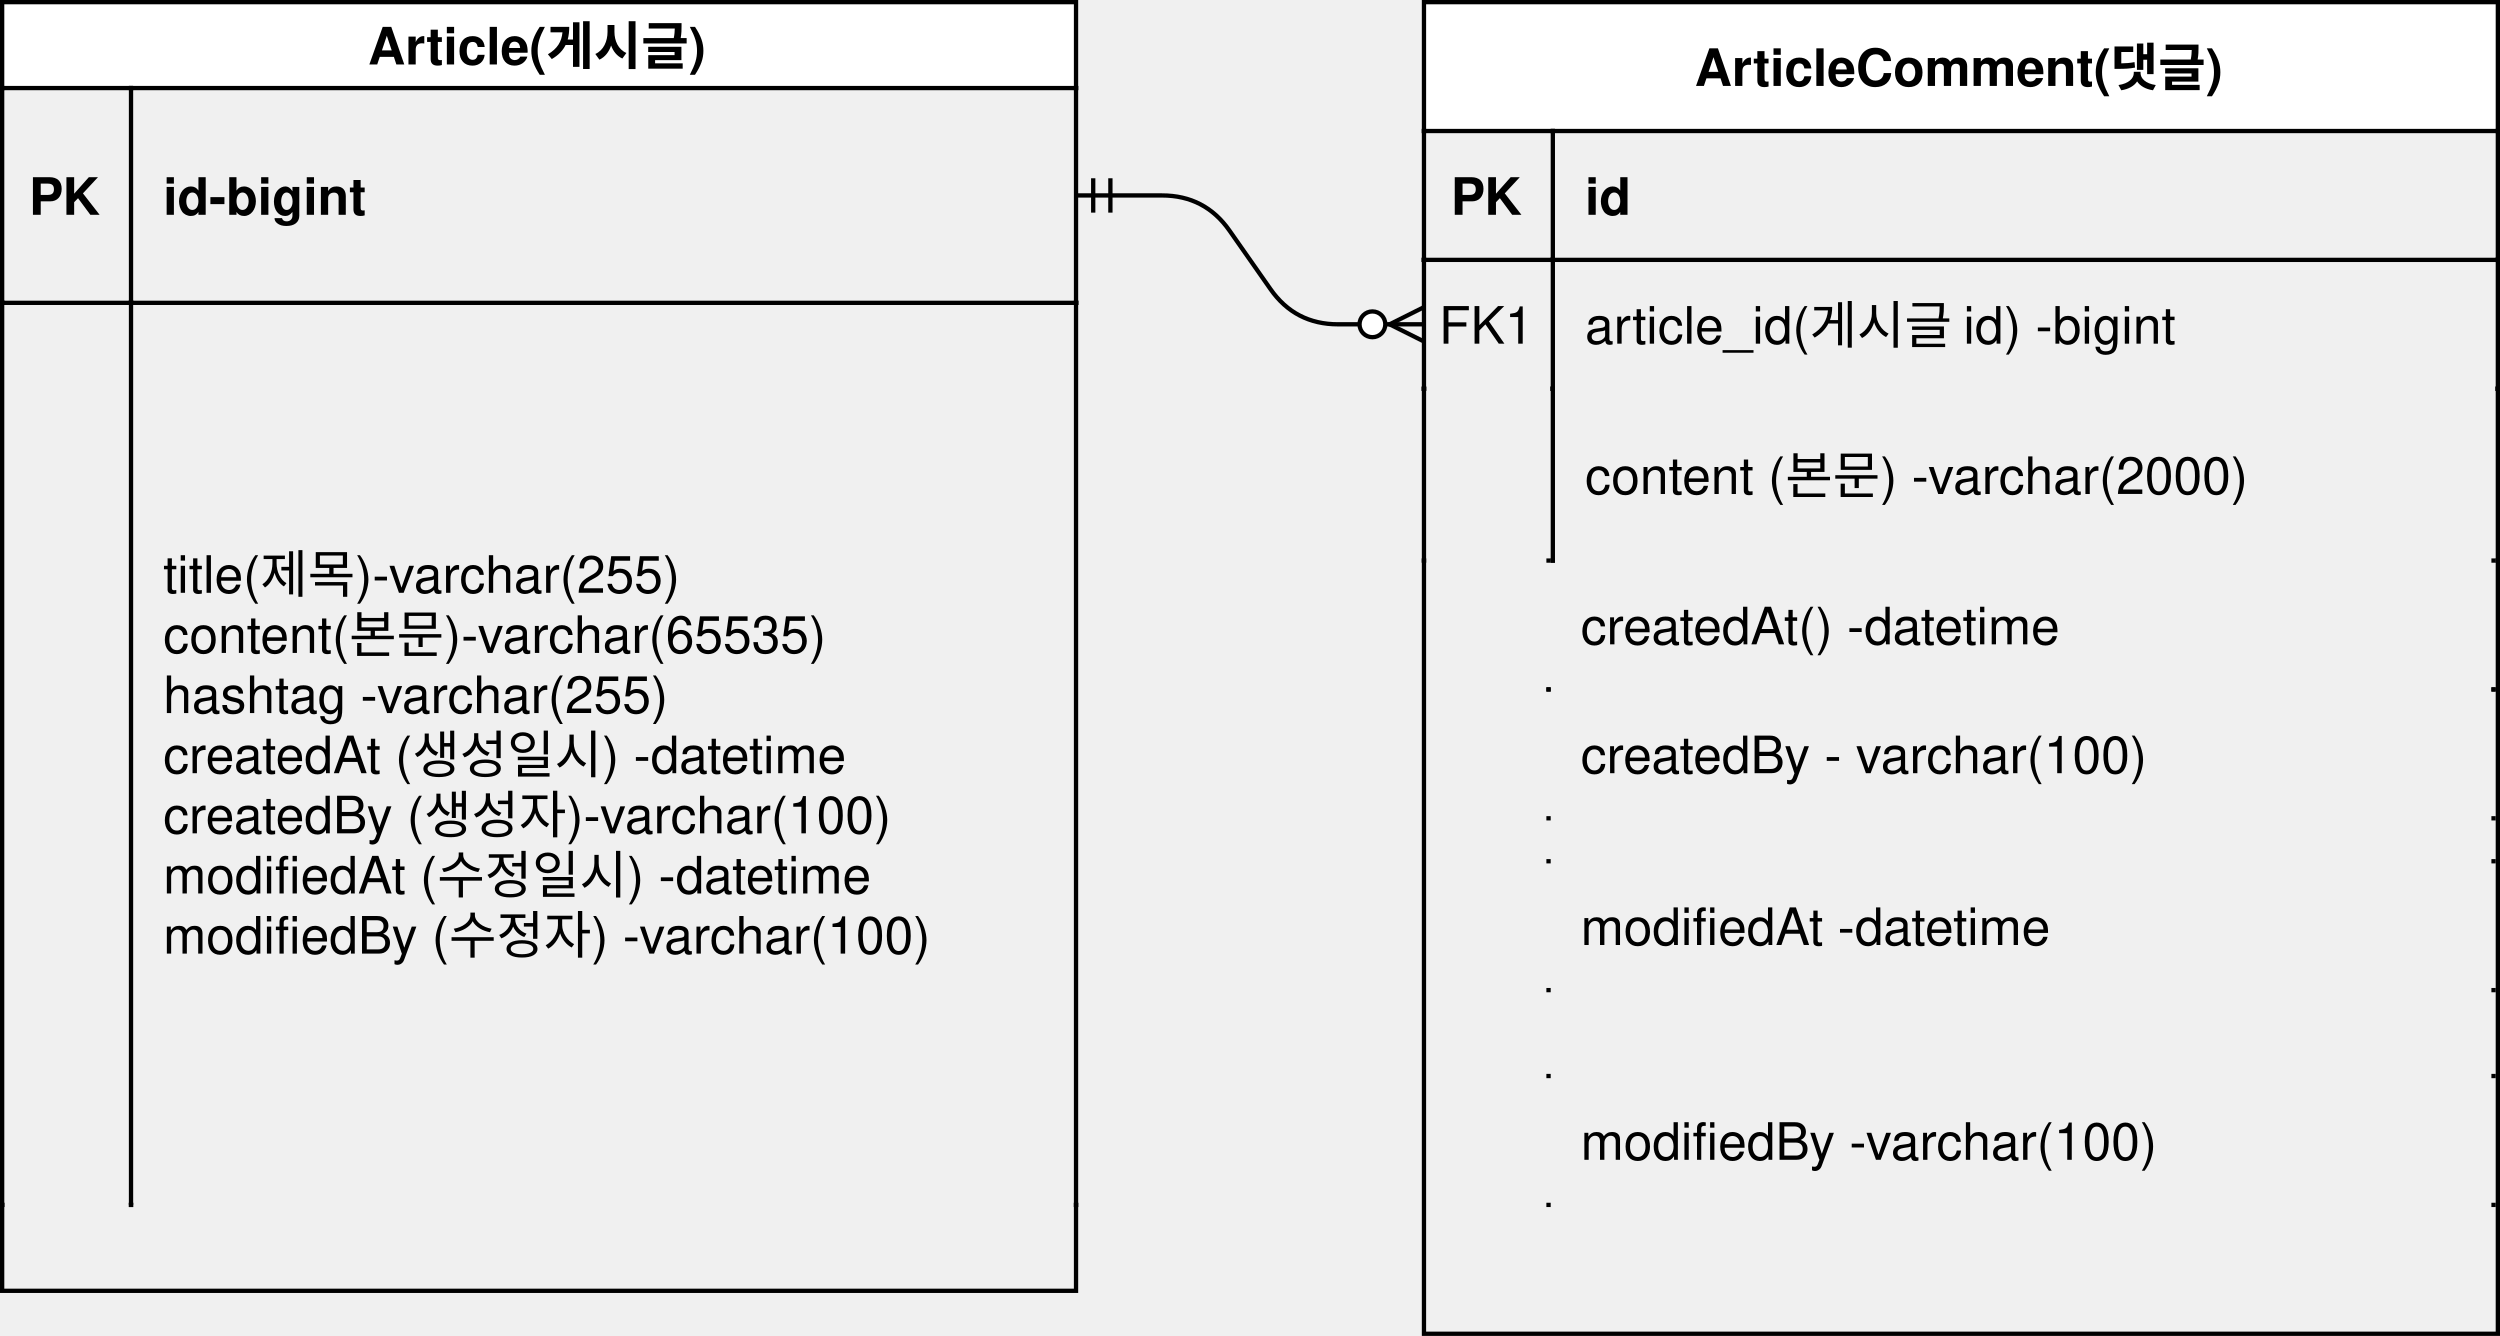
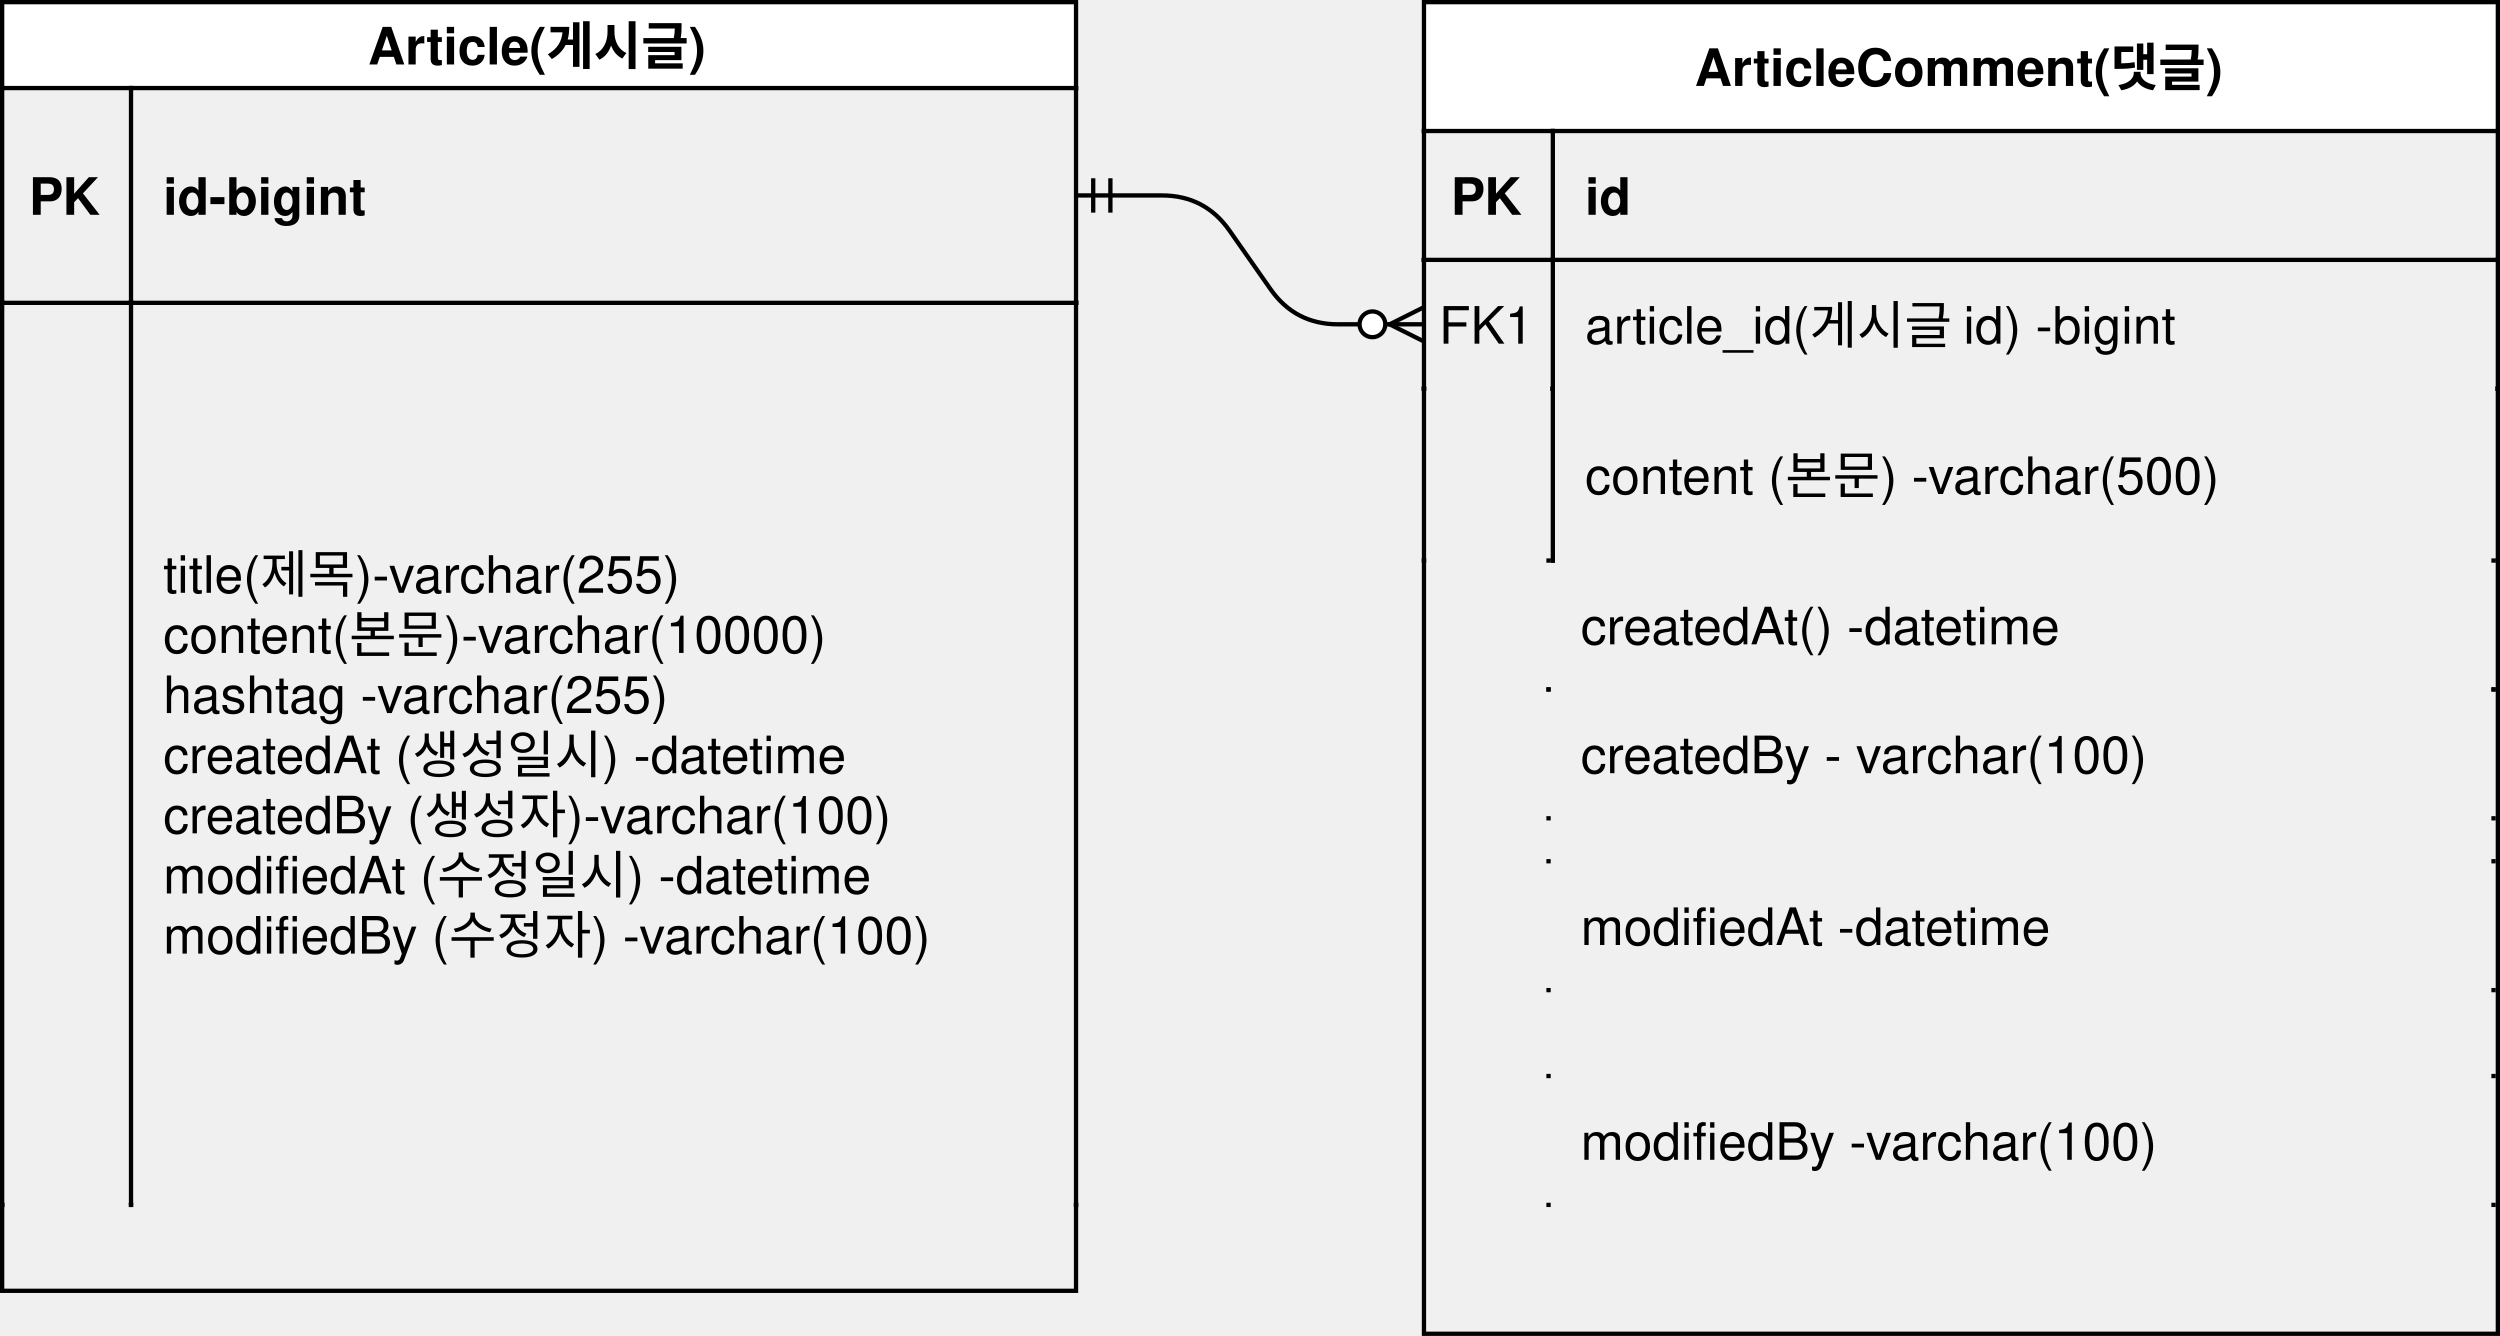
- <svg xmlns="http://www.w3.org/2000/svg" version="1.1" width="582px" height="311px" viewBox="-0.5 -0.5 582 311" content="&lt;mxfile host=&quot;app.diagrams.net&quot; modified=&quot;2023-07-01T10:21:13.650Z&quot; agent=&quot;Mozilla/5.0 (Windows NT 10.0; Win64; x64) AppleWebKit/537.36 (KHTML, like Gecko) Chrome/114.0.0.0 Safari/537.36&quot; etag=&quot;6NUgOgiS09fyBPPkshWf&quot; version=&quot;21.5.2&quot; type=&quot;github&quot;&gt;&#10;  &lt;diagram id=&quot;R2lEEEUBdFMjLlhIrx00&quot; name=&quot;Page-1&quot;&gt;&#10;    &lt;mxGraphModel dx=&quot;954&quot; dy=&quot;577&quot; grid=&quot;1&quot; gridSize=&quot;10&quot; guides=&quot;1&quot; tooltips=&quot;1&quot; connect=&quot;1&quot; arrows=&quot;1&quot; fold=&quot;1&quot; page=&quot;1&quot; pageScale=&quot;1&quot; pageWidth=&quot;850&quot; pageHeight=&quot;1100&quot; math=&quot;0&quot; shadow=&quot;0&quot; extFonts=&quot;Permanent Marker^https://fonts.googleapis.com/css?family=Permanent+Marker&quot;&gt;&#10;      &lt;root&gt;&#10;        &lt;mxCell id=&quot;0&quot; /&gt;&#10;        &lt;mxCell id=&quot;1&quot; parent=&quot;0&quot; /&gt;&#10;        &lt;mxCell id=&quot;C-vyLk0tnHw3VtMMgP7b-1&quot; value=&quot;&quot; style=&quot;edgeStyle=entityRelationEdgeStyle;endArrow=ERzeroToMany;startArrow=ERmandOne;endFill=1;startFill=0;verticalAlign=middle;&quot; parent=&quot;1&quot; source=&quot;C-vyLk0tnHw3VtMMgP7b-24&quot; target=&quot;C-vyLk0tnHw3VtMMgP7b-6&quot; edge=&quot;1&quot;&gt;&#10;          &lt;mxGeometry width=&quot;100&quot; height=&quot;100&quot; relative=&quot;1&quot; as=&quot;geometry&quot;&gt;&#10;            &lt;mxPoint x=&quot;340&quot; y=&quot;720&quot; as=&quot;sourcePoint&quot; /&gt;&#10;            &lt;mxPoint x=&quot;440&quot; y=&quot;620&quot; as=&quot;targetPoint&quot; /&gt;&#10;          &lt;/mxGeometry&gt;&#10;        &lt;/mxCell&gt;&#10;        &lt;mxCell id=&quot;C-vyLk0tnHw3VtMMgP7b-2&quot; value=&quot;ArticleComment(댓글)&quot; style=&quot;shape=table;startSize=30;container=1;collapsible=1;childLayout=tableLayout;fixedRows=1;rowLines=0;fontStyle=1;align=center;resizeLast=1;&quot; parent=&quot;1&quot; vertex=&quot;1&quot;&gt;&#10;          &lt;mxGeometry x=&quot;451&quot; y=&quot;120&quot; width=&quot;250&quot; height=&quot;310&quot; as=&quot;geometry&quot; /&gt;&#10;        &lt;/mxCell&gt;&#10;        &lt;mxCell id=&quot;C-vyLk0tnHw3VtMMgP7b-3&quot; value=&quot;&quot; style=&quot;shape=partialRectangle;collapsible=0;dropTarget=0;pointerEvents=0;fillColor=none;points=[[0,0.5],[1,0.5]];portConstraint=eastwest;top=0;left=0;right=0;bottom=1;&quot; parent=&quot;C-vyLk0tnHw3VtMMgP7b-2&quot; vertex=&quot;1&quot;&gt;&#10;          &lt;mxGeometry y=&quot;30&quot; width=&quot;250&quot; height=&quot;30&quot; as=&quot;geometry&quot; /&gt;&#10;        &lt;/mxCell&gt;&#10;        &lt;mxCell id=&quot;C-vyLk0tnHw3VtMMgP7b-4&quot; value=&quot;PK&quot; style=&quot;shape=partialRectangle;overflow=hidden;connectable=0;fillColor=none;top=0;left=0;bottom=0;right=0;fontStyle=1;&quot; parent=&quot;C-vyLk0tnHw3VtMMgP7b-3&quot; vertex=&quot;1&quot;&gt;&#10;          &lt;mxGeometry width=&quot;30&quot; height=&quot;30&quot; as=&quot;geometry&quot;&gt;&#10;            &lt;mxRectangle width=&quot;30&quot; height=&quot;30&quot; as=&quot;alternateBounds&quot; /&gt;&#10;          &lt;/mxGeometry&gt;&#10;        &lt;/mxCell&gt;&#10;        &lt;mxCell id=&quot;C-vyLk0tnHw3VtMMgP7b-5&quot; value=&quot;id&quot; style=&quot;shape=partialRectangle;overflow=hidden;connectable=0;fillColor=none;top=0;left=0;bottom=0;right=0;align=left;spacingLeft=6;fontStyle=5;&quot; parent=&quot;C-vyLk0tnHw3VtMMgP7b-3&quot; vertex=&quot;1&quot;&gt;&#10;          &lt;mxGeometry x=&quot;30&quot; width=&quot;220&quot; height=&quot;30&quot; as=&quot;geometry&quot;&gt;&#10;            &lt;mxRectangle width=&quot;220&quot; height=&quot;30&quot; as=&quot;alternateBounds&quot; /&gt;&#10;          &lt;/mxGeometry&gt;&#10;        &lt;/mxCell&gt;&#10;        &lt;mxCell id=&quot;C-vyLk0tnHw3VtMMgP7b-6&quot; value=&quot;&quot; style=&quot;shape=partialRectangle;collapsible=0;dropTarget=0;pointerEvents=0;fillColor=none;points=[[0,0.5],[1,0.5]];portConstraint=eastwest;top=0;left=0;right=0;bottom=0;&quot; parent=&quot;C-vyLk0tnHw3VtMMgP7b-2&quot; vertex=&quot;1&quot;&gt;&#10;          &lt;mxGeometry y=&quot;60&quot; width=&quot;250&quot; height=&quot;30&quot; as=&quot;geometry&quot; /&gt;&#10;        &lt;/mxCell&gt;&#10;        &lt;mxCell id=&quot;C-vyLk0tnHw3VtMMgP7b-7&quot; value=&quot;FK1&quot; style=&quot;shape=partialRectangle;overflow=hidden;connectable=0;fillColor=none;top=0;left=0;bottom=0;right=0;&quot; parent=&quot;C-vyLk0tnHw3VtMMgP7b-6&quot; vertex=&quot;1&quot;&gt;&#10;          &lt;mxGeometry width=&quot;30&quot; height=&quot;30&quot; as=&quot;geometry&quot;&gt;&#10;            &lt;mxRectangle width=&quot;30&quot; height=&quot;30&quot; as=&quot;alternateBounds&quot; /&gt;&#10;          &lt;/mxGeometry&gt;&#10;        &lt;/mxCell&gt;&#10;        &lt;mxCell id=&quot;C-vyLk0tnHw3VtMMgP7b-8&quot; value=&quot;article_id(게시글 id) -bigint&quot; style=&quot;shape=partialRectangle;overflow=hidden;connectable=0;fillColor=none;top=0;left=0;bottom=0;right=0;align=left;spacingLeft=6;&quot; parent=&quot;C-vyLk0tnHw3VtMMgP7b-6&quot; vertex=&quot;1&quot;&gt;&#10;          &lt;mxGeometry x=&quot;30&quot; width=&quot;220&quot; height=&quot;30&quot; as=&quot;geometry&quot;&gt;&#10;            &lt;mxRectangle width=&quot;220&quot; height=&quot;30&quot; as=&quot;alternateBounds&quot; /&gt;&#10;          &lt;/mxGeometry&gt;&#10;        &lt;/mxCell&gt;&#10;        &lt;mxCell id=&quot;C-vyLk0tnHw3VtMMgP7b-9&quot; value=&quot;&quot; style=&quot;shape=partialRectangle;collapsible=0;dropTarget=0;pointerEvents=0;fillColor=none;points=[[0,0.5],[1,0.5]];portConstraint=eastwest;top=0;left=0;right=0;bottom=0;&quot; parent=&quot;C-vyLk0tnHw3VtMMgP7b-2&quot; vertex=&quot;1&quot;&gt;&#10;          &lt;mxGeometry y=&quot;90&quot; width=&quot;250&quot; height=&quot;40&quot; as=&quot;geometry&quot; /&gt;&#10;        &lt;/mxCell&gt;&#10;        &lt;mxCell id=&quot;C-vyLk0tnHw3VtMMgP7b-10&quot; value=&quot;&quot; style=&quot;shape=partialRectangle;overflow=hidden;connectable=0;fillColor=none;top=0;left=0;bottom=0;right=0;&quot; parent=&quot;C-vyLk0tnHw3VtMMgP7b-9&quot; vertex=&quot;1&quot;&gt;&#10;          &lt;mxGeometry width=&quot;30&quot; height=&quot;40&quot; as=&quot;geometry&quot;&gt;&#10;            &lt;mxRectangle width=&quot;30&quot; height=&quot;40&quot; as=&quot;alternateBounds&quot; /&gt;&#10;          &lt;/mxGeometry&gt;&#10;        &lt;/mxCell&gt;&#10;        &lt;mxCell id=&quot;C-vyLk0tnHw3VtMMgP7b-11&quot; value=&quot;content (본문) -varchar(2000)&quot; style=&quot;shape=partialRectangle;overflow=hidden;connectable=0;fillColor=none;top=0;left=0;bottom=0;right=0;align=left;spacingLeft=6;&quot; parent=&quot;C-vyLk0tnHw3VtMMgP7b-9&quot; vertex=&quot;1&quot;&gt;&#10;          &lt;mxGeometry x=&quot;30&quot; width=&quot;220&quot; height=&quot;40&quot; as=&quot;geometry&quot;&gt;&#10;            &lt;mxRectangle width=&quot;220&quot; height=&quot;40&quot; as=&quot;alternateBounds&quot; /&gt;&#10;          &lt;/mxGeometry&gt;&#10;        &lt;/mxCell&gt;&#10;        &lt;mxCell id=&quot;C-vyLk0tnHw3VtMMgP7b-23&quot; value=&quot;Article(게시글)&quot; style=&quot;shape=table;startSize=20;container=1;collapsible=1;childLayout=tableLayout;fixedRows=1;rowLines=0;fontStyle=1;align=center;resizeLast=1;&quot; parent=&quot;1&quot; vertex=&quot;1&quot;&gt;&#10;          &lt;mxGeometry x=&quot;120&quot; y=&quot;120&quot; width=&quot;250&quot; height=&quot;300&quot; as=&quot;geometry&quot; /&gt;&#10;        &lt;/mxCell&gt;&#10;        &lt;mxCell id=&quot;C-vyLk0tnHw3VtMMgP7b-24&quot; value=&quot;&quot; style=&quot;shape=partialRectangle;collapsible=0;dropTarget=0;pointerEvents=0;fillColor=none;points=[[0,0.5],[1,0.5]];portConstraint=eastwest;top=0;left=0;right=0;bottom=1;&quot; parent=&quot;C-vyLk0tnHw3VtMMgP7b-23&quot; vertex=&quot;1&quot;&gt;&#10;          &lt;mxGeometry y=&quot;20&quot; width=&quot;250&quot; height=&quot;50&quot; as=&quot;geometry&quot; /&gt;&#10;        &lt;/mxCell&gt;&#10;        &lt;mxCell id=&quot;C-vyLk0tnHw3VtMMgP7b-25&quot; value=&quot;PK&quot; style=&quot;shape=partialRectangle;overflow=hidden;connectable=0;fillColor=none;top=0;left=0;bottom=0;right=0;fontStyle=1;&quot; parent=&quot;C-vyLk0tnHw3VtMMgP7b-24&quot; vertex=&quot;1&quot;&gt;&#10;          &lt;mxGeometry width=&quot;30&quot; height=&quot;50&quot; as=&quot;geometry&quot;&gt;&#10;            &lt;mxRectangle width=&quot;30&quot; height=&quot;50&quot; as=&quot;alternateBounds&quot; /&gt;&#10;          &lt;/mxGeometry&gt;&#10;        &lt;/mxCell&gt;&#10;        &lt;mxCell id=&quot;C-vyLk0tnHw3VtMMgP7b-26&quot; value=&quot;id-bigint&quot; style=&quot;shape=partialRectangle;overflow=hidden;connectable=0;fillColor=none;top=0;left=0;bottom=0;right=0;align=left;spacingLeft=6;fontStyle=5;&quot; parent=&quot;C-vyLk0tnHw3VtMMgP7b-24&quot; vertex=&quot;1&quot;&gt;&#10;          &lt;mxGeometry x=&quot;30&quot; width=&quot;220&quot; height=&quot;50&quot; as=&quot;geometry&quot;&gt;&#10;            &lt;mxRectangle width=&quot;220&quot; height=&quot;50&quot; as=&quot;alternateBounds&quot; /&gt;&#10;          &lt;/mxGeometry&gt;&#10;        &lt;/mxCell&gt;&#10;        &lt;mxCell id=&quot;C-vyLk0tnHw3VtMMgP7b-27&quot; value=&quot;&quot; style=&quot;shape=partialRectangle;collapsible=0;dropTarget=0;pointerEvents=0;fillColor=none;points=[[0,0.5],[1,0.5]];portConstraint=eastwest;top=0;left=0;right=0;bottom=0;&quot; parent=&quot;C-vyLk0tnHw3VtMMgP7b-23&quot; vertex=&quot;1&quot;&gt;&#10;          &lt;mxGeometry y=&quot;70&quot; width=&quot;250&quot; height=&quot;210&quot; as=&quot;geometry&quot; /&gt;&#10;        &lt;/mxCell&gt;&#10;        &lt;mxCell id=&quot;C-vyLk0tnHw3VtMMgP7b-28&quot; value=&quot;&quot; style=&quot;shape=partialRectangle;overflow=hidden;connectable=0;fillColor=none;top=0;left=0;bottom=0;right=0;&quot; parent=&quot;C-vyLk0tnHw3VtMMgP7b-27&quot; vertex=&quot;1&quot;&gt;&#10;          &lt;mxGeometry width=&quot;30&quot; height=&quot;210&quot; as=&quot;geometry&quot;&gt;&#10;            &lt;mxRectangle width=&quot;30&quot; height=&quot;210&quot; as=&quot;alternateBounds&quot; /&gt;&#10;          &lt;/mxGeometry&gt;&#10;        &lt;/mxCell&gt;&#10;        &lt;mxCell id=&quot;C-vyLk0tnHw3VtMMgP7b-29&quot; value=&quot;title(제목)-varchar(255)&amp;#xa;content(본문)-varchar(65535)&amp;#xa;hashtag -varchar(255)&amp;#xa;createdAt (생성일시) -datetime&amp;#xa;createdBy (생성자)-varchar(100)&amp;#xa;modifiedAt (수정일시) -datetime&amp;#xa;modifiedBy (수정자) -varchar(100)&quot; style=&quot;shape=partialRectangle;overflow=hidden;connectable=0;fillColor=none;top=0;left=0;bottom=0;right=0;align=left;spacingLeft=6;&quot; parent=&quot;C-vyLk0tnHw3VtMMgP7b-27&quot; vertex=&quot;1&quot;&gt;&#10;          &lt;mxGeometry x=&quot;30&quot; width=&quot;220&quot; height=&quot;210&quot; as=&quot;geometry&quot;&gt;&#10;            &lt;mxRectangle width=&quot;220&quot; height=&quot;210&quot; as=&quot;alternateBounds&quot; /&gt;&#10;          &lt;/mxGeometry&gt;&#10;        &lt;/mxCell&gt;&#10;        &lt;mxCell id=&quot;md9ePdO8XXq6n20dKUJ--1&quot; value=&quot;createdAt() -datetime&quot; style=&quot;shape=partialRectangle;overflow=hidden;connectable=0;fillColor=none;top=0;left=0;bottom=0;right=0;align=left;spacingLeft=6;&quot; parent=&quot;1&quot; vertex=&quot;1&quot;&gt;&#10;          &lt;mxGeometry x=&quot;480&quot; y=&quot;250&quot; width=&quot;220&quot; height=&quot;30&quot; as=&quot;geometry&quot;&gt;&#10;            &lt;mxRectangle width=&quot;220&quot; height=&quot;30&quot; as=&quot;alternateBounds&quot; /&gt;&#10;          &lt;/mxGeometry&gt;&#10;        &lt;/mxCell&gt;&#10;        &lt;mxCell id=&quot;md9ePdO8XXq6n20dKUJ--2&quot; value=&quot;createdBy - varchar(100)&quot; style=&quot;shape=partialRectangle;overflow=hidden;connectable=0;fillColor=none;top=0;left=0;bottom=0;right=0;align=left;spacingLeft=6;&quot; parent=&quot;1&quot; vertex=&quot;1&quot;&gt;&#10;          &lt;mxGeometry x=&quot;480&quot; y=&quot;280&quot; width=&quot;220&quot; height=&quot;30&quot; as=&quot;geometry&quot;&gt;&#10;            &lt;mxRectangle width=&quot;220&quot; height=&quot;30&quot; as=&quot;alternateBounds&quot; /&gt;&#10;          &lt;/mxGeometry&gt;&#10;        &lt;/mxCell&gt;&#10;        &lt;mxCell id=&quot;md9ePdO8XXq6n20dKUJ--3&quot; value=&quot;modifiedAt -datetime&quot; style=&quot;shape=partialRectangle;overflow=hidden;connectable=0;fillColor=none;top=0;left=0;bottom=0;right=0;align=left;spacingLeft=6;&quot; parent=&quot;1&quot; vertex=&quot;1&quot;&gt;&#10;          &lt;mxGeometry x=&quot;480&quot; y=&quot;320&quot; width=&quot;220&quot; height=&quot;30&quot; as=&quot;geometry&quot;&gt;&#10;            &lt;mxRectangle width=&quot;220&quot; height=&quot;30&quot; as=&quot;alternateBounds&quot; /&gt;&#10;          &lt;/mxGeometry&gt;&#10;        &lt;/mxCell&gt;&#10;        &lt;mxCell id=&quot;md9ePdO8XXq6n20dKUJ--4&quot; value=&quot;modifiedBy -varchar(100)&quot; style=&quot;shape=partialRectangle;overflow=hidden;connectable=0;fillColor=none;top=0;left=0;bottom=0;right=0;align=left;spacingLeft=6;&quot; parent=&quot;1&quot; vertex=&quot;1&quot;&gt;&#10;          &lt;mxGeometry x=&quot;480&quot; y=&quot;370&quot; width=&quot;220&quot; height=&quot;30&quot; as=&quot;geometry&quot;&gt;&#10;            &lt;mxRectangle width=&quot;220&quot; height=&quot;30&quot; as=&quot;alternateBounds&quot; /&gt;&#10;          &lt;/mxGeometry&gt;&#10;        &lt;/mxCell&gt;&#10;      &lt;/root&gt;&#10;    &lt;/mxGraphModel&gt;&#10;  &lt;/diagram&gt;&#10;&lt;/mxfile&gt;&#10;" resource="https://app.diagrams.net/#Heosl7808%2Ffastcampus-project-board%2Ffeature%252F%25238-domain%2Fdocument%2Fproject-board-erd.svg">
+ <svg xmlns="http://www.w3.org/2000/svg" version="1.1" width="582px" height="311px" viewBox="-0.5 -0.5 582 311" content="&lt;mxfile host=&quot;app.diagrams.net&quot; modified=&quot;2023-07-07T11:47:59.655Z&quot; agent=&quot;Mozilla/5.0 (Windows NT 10.0; Win64; x64) AppleWebKit/537.36 (KHTML, like Gecko) Chrome/114.0.0.0 Safari/537.36&quot; etag=&quot;9tJOjeeJunyiEllFqH_K&quot; version=&quot;21.6.1&quot; type=&quot;github&quot;&gt;&#10;  &lt;diagram id=&quot;R2lEEEUBdFMjLlhIrx00&quot; name=&quot;Page-1&quot;&gt;&#10;    &lt;mxGraphModel dx=&quot;282&quot; dy=&quot;573&quot; grid=&quot;1&quot; gridSize=&quot;10&quot; guides=&quot;1&quot; tooltips=&quot;1&quot; connect=&quot;1&quot; arrows=&quot;1&quot; fold=&quot;1&quot; page=&quot;1&quot; pageScale=&quot;1&quot; pageWidth=&quot;850&quot; pageHeight=&quot;1100&quot; math=&quot;0&quot; shadow=&quot;0&quot; extFonts=&quot;Permanent Marker^https://fonts.googleapis.com/css?family=Permanent+Marker&quot;&gt;&#10;      &lt;root&gt;&#10;        &lt;mxCell id=&quot;0&quot; /&gt;&#10;        &lt;mxCell id=&quot;1&quot; parent=&quot;0&quot; /&gt;&#10;        &lt;mxCell id=&quot;C-vyLk0tnHw3VtMMgP7b-1&quot; value=&quot;&quot; style=&quot;edgeStyle=entityRelationEdgeStyle;endArrow=ERzeroToMany;startArrow=ERmandOne;endFill=1;startFill=0;verticalAlign=middle;&quot; parent=&quot;1&quot; source=&quot;C-vyLk0tnHw3VtMMgP7b-24&quot; target=&quot;C-vyLk0tnHw3VtMMgP7b-6&quot; edge=&quot;1&quot;&gt;&#10;          &lt;mxGeometry width=&quot;100&quot; height=&quot;100&quot; relative=&quot;1&quot; as=&quot;geometry&quot;&gt;&#10;            &lt;mxPoint x=&quot;340&quot; y=&quot;720&quot; as=&quot;sourcePoint&quot; /&gt;&#10;            &lt;mxPoint x=&quot;440&quot; y=&quot;620&quot; as=&quot;targetPoint&quot; /&gt;&#10;          &lt;/mxGeometry&gt;&#10;        &lt;/mxCell&gt;&#10;        &lt;mxCell id=&quot;C-vyLk0tnHw3VtMMgP7b-2&quot; value=&quot;ArticleComment(댓글)&quot; style=&quot;shape=table;startSize=30;container=1;collapsible=1;childLayout=tableLayout;fixedRows=1;rowLines=0;fontStyle=1;align=center;resizeLast=1;&quot; parent=&quot;1&quot; vertex=&quot;1&quot;&gt;&#10;          &lt;mxGeometry x=&quot;451&quot; y=&quot;120&quot; width=&quot;250&quot; height=&quot;310&quot; as=&quot;geometry&quot; /&gt;&#10;        &lt;/mxCell&gt;&#10;        &lt;mxCell id=&quot;C-vyLk0tnHw3VtMMgP7b-3&quot; value=&quot;&quot; style=&quot;shape=partialRectangle;collapsible=0;dropTarget=0;pointerEvents=0;fillColor=none;points=[[0,0.5],[1,0.5]];portConstraint=eastwest;top=0;left=0;right=0;bottom=1;&quot; parent=&quot;C-vyLk0tnHw3VtMMgP7b-2&quot; vertex=&quot;1&quot;&gt;&#10;          &lt;mxGeometry y=&quot;30&quot; width=&quot;250&quot; height=&quot;30&quot; as=&quot;geometry&quot; /&gt;&#10;        &lt;/mxCell&gt;&#10;        &lt;mxCell id=&quot;C-vyLk0tnHw3VtMMgP7b-4&quot; value=&quot;PK&quot; style=&quot;shape=partialRectangle;overflow=hidden;connectable=0;fillColor=none;top=0;left=0;bottom=0;right=0;fontStyle=1;&quot; parent=&quot;C-vyLk0tnHw3VtMMgP7b-3&quot; vertex=&quot;1&quot;&gt;&#10;          &lt;mxGeometry width=&quot;30&quot; height=&quot;30&quot; as=&quot;geometry&quot;&gt;&#10;            &lt;mxRectangle width=&quot;30&quot; height=&quot;30&quot; as=&quot;alternateBounds&quot; /&gt;&#10;          &lt;/mxGeometry&gt;&#10;        &lt;/mxCell&gt;&#10;        &lt;mxCell id=&quot;C-vyLk0tnHw3VtMMgP7b-5&quot; value=&quot;id&quot; style=&quot;shape=partialRectangle;overflow=hidden;connectable=0;fillColor=none;top=0;left=0;bottom=0;right=0;align=left;spacingLeft=6;fontStyle=5;&quot; parent=&quot;C-vyLk0tnHw3VtMMgP7b-3&quot; vertex=&quot;1&quot;&gt;&#10;          &lt;mxGeometry x=&quot;30&quot; width=&quot;220&quot; height=&quot;30&quot; as=&quot;geometry&quot;&gt;&#10;            &lt;mxRectangle width=&quot;220&quot; height=&quot;30&quot; as=&quot;alternateBounds&quot; /&gt;&#10;          &lt;/mxGeometry&gt;&#10;        &lt;/mxCell&gt;&#10;        &lt;mxCell id=&quot;C-vyLk0tnHw3VtMMgP7b-6&quot; value=&quot;&quot; style=&quot;shape=partialRectangle;collapsible=0;dropTarget=0;pointerEvents=0;fillColor=none;points=[[0,0.5],[1,0.5]];portConstraint=eastwest;top=0;left=0;right=0;bottom=0;&quot; parent=&quot;C-vyLk0tnHw3VtMMgP7b-2&quot; vertex=&quot;1&quot;&gt;&#10;          &lt;mxGeometry y=&quot;60&quot; width=&quot;250&quot; height=&quot;30&quot; as=&quot;geometry&quot; /&gt;&#10;        &lt;/mxCell&gt;&#10;        &lt;mxCell id=&quot;C-vyLk0tnHw3VtMMgP7b-7&quot; value=&quot;FK1&quot; style=&quot;shape=partialRectangle;overflow=hidden;connectable=0;fillColor=none;top=0;left=0;bottom=0;right=0;&quot; parent=&quot;C-vyLk0tnHw3VtMMgP7b-6&quot; vertex=&quot;1&quot;&gt;&#10;          &lt;mxGeometry width=&quot;30&quot; height=&quot;30&quot; as=&quot;geometry&quot;&gt;&#10;            &lt;mxRectangle width=&quot;30&quot; height=&quot;30&quot; as=&quot;alternateBounds&quot; /&gt;&#10;          &lt;/mxGeometry&gt;&#10;        &lt;/mxCell&gt;&#10;        &lt;mxCell id=&quot;C-vyLk0tnHw3VtMMgP7b-8&quot; value=&quot;article_id(게시글 id) -bigint&quot; style=&quot;shape=partialRectangle;overflow=hidden;connectable=0;fillColor=none;top=0;left=0;bottom=0;right=0;align=left;spacingLeft=6;&quot; parent=&quot;C-vyLk0tnHw3VtMMgP7b-6&quot; vertex=&quot;1&quot;&gt;&#10;          &lt;mxGeometry x=&quot;30&quot; width=&quot;220&quot; height=&quot;30&quot; as=&quot;geometry&quot;&gt;&#10;            &lt;mxRectangle width=&quot;220&quot; height=&quot;30&quot; as=&quot;alternateBounds&quot; /&gt;&#10;          &lt;/mxGeometry&gt;&#10;        &lt;/mxCell&gt;&#10;        &lt;mxCell id=&quot;C-vyLk0tnHw3VtMMgP7b-9&quot; value=&quot;&quot; style=&quot;shape=partialRectangle;collapsible=0;dropTarget=0;pointerEvents=0;fillColor=none;points=[[0,0.5],[1,0.5]];portConstraint=eastwest;top=0;left=0;right=0;bottom=0;&quot; parent=&quot;C-vyLk0tnHw3VtMMgP7b-2&quot; vertex=&quot;1&quot;&gt;&#10;          &lt;mxGeometry y=&quot;90&quot; width=&quot;250&quot; height=&quot;40&quot; as=&quot;geometry&quot; /&gt;&#10;        &lt;/mxCell&gt;&#10;        &lt;mxCell id=&quot;C-vyLk0tnHw3VtMMgP7b-10&quot; value=&quot;&quot; style=&quot;shape=partialRectangle;overflow=hidden;connectable=0;fillColor=none;top=0;left=0;bottom=0;right=0;&quot; parent=&quot;C-vyLk0tnHw3VtMMgP7b-9&quot; vertex=&quot;1&quot;&gt;&#10;          &lt;mxGeometry width=&quot;30&quot; height=&quot;40&quot; as=&quot;geometry&quot;&gt;&#10;            &lt;mxRectangle width=&quot;30&quot; height=&quot;40&quot; as=&quot;alternateBounds&quot; /&gt;&#10;          &lt;/mxGeometry&gt;&#10;        &lt;/mxCell&gt;&#10;        &lt;mxCell id=&quot;C-vyLk0tnHw3VtMMgP7b-11&quot; value=&quot;content (본문) -varchar(500)&quot; style=&quot;shape=partialRectangle;overflow=hidden;connectable=0;fillColor=none;top=0;left=0;bottom=0;right=0;align=left;spacingLeft=6;&quot; parent=&quot;C-vyLk0tnHw3VtMMgP7b-9&quot; vertex=&quot;1&quot;&gt;&#10;          &lt;mxGeometry x=&quot;30&quot; width=&quot;220&quot; height=&quot;40&quot; as=&quot;geometry&quot;&gt;&#10;            &lt;mxRectangle width=&quot;220&quot; height=&quot;40&quot; as=&quot;alternateBounds&quot; /&gt;&#10;          &lt;/mxGeometry&gt;&#10;        &lt;/mxCell&gt;&#10;        &lt;mxCell id=&quot;C-vyLk0tnHw3VtMMgP7b-23&quot; value=&quot;Article(게시글)&quot; style=&quot;shape=table;startSize=20;container=1;collapsible=1;childLayout=tableLayout;fixedRows=1;rowLines=0;fontStyle=1;align=center;resizeLast=1;&quot; parent=&quot;1&quot; vertex=&quot;1&quot;&gt;&#10;          &lt;mxGeometry x=&quot;120&quot; y=&quot;120&quot; width=&quot;250&quot; height=&quot;300&quot; as=&quot;geometry&quot; /&gt;&#10;        &lt;/mxCell&gt;&#10;        &lt;mxCell id=&quot;C-vyLk0tnHw3VtMMgP7b-24&quot; value=&quot;&quot; style=&quot;shape=partialRectangle;collapsible=0;dropTarget=0;pointerEvents=0;fillColor=none;points=[[0,0.5],[1,0.5]];portConstraint=eastwest;top=0;left=0;right=0;bottom=1;&quot; parent=&quot;C-vyLk0tnHw3VtMMgP7b-23&quot; vertex=&quot;1&quot;&gt;&#10;          &lt;mxGeometry y=&quot;20&quot; width=&quot;250&quot; height=&quot;50&quot; as=&quot;geometry&quot; /&gt;&#10;        &lt;/mxCell&gt;&#10;        &lt;mxCell id=&quot;C-vyLk0tnHw3VtMMgP7b-25&quot; value=&quot;PK&quot; style=&quot;shape=partialRectangle;overflow=hidden;connectable=0;fillColor=none;top=0;left=0;bottom=0;right=0;fontStyle=1;&quot; parent=&quot;C-vyLk0tnHw3VtMMgP7b-24&quot; vertex=&quot;1&quot;&gt;&#10;          &lt;mxGeometry width=&quot;30&quot; height=&quot;50&quot; as=&quot;geometry&quot;&gt;&#10;            &lt;mxRectangle width=&quot;30&quot; height=&quot;50&quot; as=&quot;alternateBounds&quot; /&gt;&#10;          &lt;/mxGeometry&gt;&#10;        &lt;/mxCell&gt;&#10;        &lt;mxCell id=&quot;C-vyLk0tnHw3VtMMgP7b-26&quot; value=&quot;id-bigint&quot; style=&quot;shape=partialRectangle;overflow=hidden;connectable=0;fillColor=none;top=0;left=0;bottom=0;right=0;align=left;spacingLeft=6;fontStyle=5;&quot; parent=&quot;C-vyLk0tnHw3VtMMgP7b-24&quot; vertex=&quot;1&quot;&gt;&#10;          &lt;mxGeometry x=&quot;30&quot; width=&quot;220&quot; height=&quot;50&quot; as=&quot;geometry&quot;&gt;&#10;            &lt;mxRectangle width=&quot;220&quot; height=&quot;50&quot; as=&quot;alternateBounds&quot; /&gt;&#10;          &lt;/mxGeometry&gt;&#10;        &lt;/mxCell&gt;&#10;        &lt;mxCell id=&quot;C-vyLk0tnHw3VtMMgP7b-27&quot; value=&quot;&quot; style=&quot;shape=partialRectangle;collapsible=0;dropTarget=0;pointerEvents=0;fillColor=none;points=[[0,0.5],[1,0.5]];portConstraint=eastwest;top=0;left=0;right=0;bottom=0;&quot; parent=&quot;C-vyLk0tnHw3VtMMgP7b-23&quot; vertex=&quot;1&quot;&gt;&#10;          &lt;mxGeometry y=&quot;70&quot; width=&quot;250&quot; height=&quot;210&quot; as=&quot;geometry&quot; /&gt;&#10;        &lt;/mxCell&gt;&#10;        &lt;mxCell id=&quot;C-vyLk0tnHw3VtMMgP7b-28&quot; value=&quot;&quot; style=&quot;shape=partialRectangle;overflow=hidden;connectable=0;fillColor=none;top=0;left=0;bottom=0;right=0;&quot; parent=&quot;C-vyLk0tnHw3VtMMgP7b-27&quot; vertex=&quot;1&quot;&gt;&#10;          &lt;mxGeometry width=&quot;30&quot; height=&quot;210&quot; as=&quot;geometry&quot;&gt;&#10;            &lt;mxRectangle width=&quot;30&quot; height=&quot;210&quot; as=&quot;alternateBounds&quot; /&gt;&#10;          &lt;/mxGeometry&gt;&#10;        &lt;/mxCell&gt;&#10;        &lt;mxCell id=&quot;C-vyLk0tnHw3VtMMgP7b-29&quot; value=&quot;title(제목)-varchar(255)&amp;#xa;content(본문)-varchar(10000)&amp;#xa;hashtag -varchar(255)&amp;#xa;createdAt (생성일시) -datetime&amp;#xa;createdBy (생성자)-varchar(100)&amp;#xa;modifiedAt (수정일시) -datetime&amp;#xa;modifiedBy (수정자) -varchar(100)&quot; style=&quot;shape=partialRectangle;overflow=hidden;connectable=0;fillColor=none;top=0;left=0;bottom=0;right=0;align=left;spacingLeft=6;&quot; parent=&quot;C-vyLk0tnHw3VtMMgP7b-27&quot; vertex=&quot;1&quot;&gt;&#10;          &lt;mxGeometry x=&quot;30&quot; width=&quot;220&quot; height=&quot;210&quot; as=&quot;geometry&quot;&gt;&#10;            &lt;mxRectangle width=&quot;220&quot; height=&quot;210&quot; as=&quot;alternateBounds&quot; /&gt;&#10;          &lt;/mxGeometry&gt;&#10;        &lt;/mxCell&gt;&#10;        &lt;mxCell id=&quot;md9ePdO8XXq6n20dKUJ--1&quot; value=&quot;createdAt() -datetime&quot; style=&quot;shape=partialRectangle;overflow=hidden;connectable=0;fillColor=none;top=0;left=0;bottom=0;right=0;align=left;spacingLeft=6;&quot; parent=&quot;1&quot; vertex=&quot;1&quot;&gt;&#10;          &lt;mxGeometry x=&quot;480&quot; y=&quot;250&quot; width=&quot;220&quot; height=&quot;30&quot; as=&quot;geometry&quot;&gt;&#10;            &lt;mxRectangle width=&quot;220&quot; height=&quot;30&quot; as=&quot;alternateBounds&quot; /&gt;&#10;          &lt;/mxGeometry&gt;&#10;        &lt;/mxCell&gt;&#10;        &lt;mxCell id=&quot;md9ePdO8XXq6n20dKUJ--2&quot; value=&quot;createdBy - varchar(100)&quot; style=&quot;shape=partialRectangle;overflow=hidden;connectable=0;fillColor=none;top=0;left=0;bottom=0;right=0;align=left;spacingLeft=6;&quot; parent=&quot;1&quot; vertex=&quot;1&quot;&gt;&#10;          &lt;mxGeometry x=&quot;480&quot; y=&quot;280&quot; width=&quot;220&quot; height=&quot;30&quot; as=&quot;geometry&quot;&gt;&#10;            &lt;mxRectangle width=&quot;220&quot; height=&quot;30&quot; as=&quot;alternateBounds&quot; /&gt;&#10;          &lt;/mxGeometry&gt;&#10;        &lt;/mxCell&gt;&#10;        &lt;mxCell id=&quot;md9ePdO8XXq6n20dKUJ--3&quot; value=&quot;modifiedAt -datetime&quot; style=&quot;shape=partialRectangle;overflow=hidden;connectable=0;fillColor=none;top=0;left=0;bottom=0;right=0;align=left;spacingLeft=6;&quot; parent=&quot;1&quot; vertex=&quot;1&quot;&gt;&#10;          &lt;mxGeometry x=&quot;480&quot; y=&quot;320&quot; width=&quot;220&quot; height=&quot;30&quot; as=&quot;geometry&quot;&gt;&#10;            &lt;mxRectangle width=&quot;220&quot; height=&quot;30&quot; as=&quot;alternateBounds&quot; /&gt;&#10;          &lt;/mxGeometry&gt;&#10;        &lt;/mxCell&gt;&#10;        &lt;mxCell id=&quot;md9ePdO8XXq6n20dKUJ--4&quot; value=&quot;modifiedBy -varchar(100)&quot; style=&quot;shape=partialRectangle;overflow=hidden;connectable=0;fillColor=none;top=0;left=0;bottom=0;right=0;align=left;spacingLeft=6;&quot; parent=&quot;1&quot; vertex=&quot;1&quot;&gt;&#10;          &lt;mxGeometry x=&quot;480&quot; y=&quot;370&quot; width=&quot;220&quot; height=&quot;30&quot; as=&quot;geometry&quot;&gt;&#10;            &lt;mxRectangle width=&quot;220&quot; height=&quot;30&quot; as=&quot;alternateBounds&quot; /&gt;&#10;          &lt;/mxGeometry&gt;&#10;        &lt;/mxCell&gt;&#10;      &lt;/root&gt;&#10;    &lt;/mxGraphModel&gt;&#10;  &lt;/diagram&gt;&#10;&lt;/mxfile&gt;&#10;" resource="https://app.diagrams.net/#Heosl7808%2Ffastcampus-project-board%2Ffeature%252F%252311-db%2Fdocument%2Fproject-board-erd.svg">
  <defs>
    <clipPath id="mx-clip-331-30-30-30-0">
      <rect x="331" y="30" width="30" height="30" />
    </clipPath>
    <clipPath id="mx-clip-367-30-214-30-0">
      <rect x="367" y="30" width="214" height="30" />
    </clipPath>
    <clipPath id="mx-clip-331-60-30-30-0">
      <rect x="331" y="60" width="30" height="30" />
    </clipPath>
    <clipPath id="mx-clip-367-60-214-30-0">
      <rect x="367" y="60" width="214" height="30" />
    </clipPath>
    <clipPath id="mx-clip-367-90-214-40-0">
      <rect x="367" y="90" width="214" height="40" />
    </clipPath>
    <clipPath id="mx-clip-0-20-30-50-0">
      <rect x="0" y="20" width="30" height="50" />
    </clipPath>
    <clipPath id="mx-clip-36-20-214-50-0">
      <rect x="36" y="20" width="214" height="50" />
    </clipPath>
    <clipPath id="mx-clip-36-70-214-210-0">
      <rect x="36" y="70" width="214" height="210" />
    </clipPath>
    <clipPath id="mx-clip-366-130-214-30-0">
      <rect x="366" y="130" width="214" height="30" />
    </clipPath>
    <clipPath id="mx-clip-366-160-214-30-0">
      <rect x="366" y="160" width="214" height="30" />
    </clipPath>
    <clipPath id="mx-clip-366-200-214-30-0">
      <rect x="366" y="200" width="214" height="30" />
    </clipPath>
    <clipPath id="mx-clip-366-250-214-30-0">
      <rect x="366" y="250" width="214" height="30" />
    </clipPath>
  </defs>
  <g>
    <path d="M 250 45 L 270 45 Q 280 45 285.73 53.19 L 295.27 66.81 Q 301 75 311 75 L 331 75" fill="none" stroke="rgb(0, 0, 0)" stroke-miterlimit="10" pointer-events="stroke" />
    <path d="M 254 41 L 254 49 M 258 41 L 258 49" fill="none" stroke="rgb(0, 0, 0)" stroke-miterlimit="10" pointer-events="all" />
    <ellipse cx="319" cy="75" rx="3" ry="3" fill="#ffffff" stroke="rgb(0, 0, 0)" pointer-events="all" />
    <path d="M 331 71 L 323 75 L 331 79" fill="none" stroke="rgb(0, 0, 0)" stroke-miterlimit="10" pointer-events="all" />
    <path d="M 331 30 L 331 0 L 581 0 L 581 30" fill="rgb(255, 255, 255)" stroke="rgb(0, 0, 0)" stroke-miterlimit="10" pointer-events="all" />
    <path d="M 331 30 L 331 310 L 581 310 L 581 30" fill="none" stroke="rgb(0, 0, 0)" stroke-miterlimit="10" pointer-events="none" />
    <path d="M 331 30 L 581 30" fill="none" stroke="rgb(0, 0, 0)" stroke-miterlimit="10" pointer-events="none" />
    <path d="M 361 30 L 361 60 L 361 90 L 361 130" fill="none" stroke="rgb(0, 0, 0)" stroke-miterlimit="10" pointer-events="none" />
    <g fill="rgb(0, 0, 0)" font-family="Helvetica" font-weight="bold" pointer-events="none" text-anchor="middle" font-size="12px">
      <text x="455.5" y="19.5">ArticleComment(댓글)</text>
    </g>
    <path d="M 331 30 M 581 30 M 581 60 L 331 60" fill="none" stroke="rgb(0, 0, 0)" stroke-linecap="square" stroke-miterlimit="10" pointer-events="none" />
    <path d="M 331 30 M 361 30 M 361 60 M 331 60" fill="none" stroke="rgb(0, 0, 0)" stroke-linecap="square" stroke-miterlimit="10" pointer-events="none" />
    <g fill="rgb(0, 0, 0)" font-family="Helvetica" font-weight="bold" pointer-events="none" clip-path="url(#mx-clip-331-30-30-30-0)" text-anchor="middle" font-size="12px">
      <text x="345.5" y="49.5">PK</text>
    </g>
    <path d="M 361 30 M 581 30 M 581 60 M 361 60" fill="none" stroke="rgb(0, 0, 0)" stroke-linecap="square" stroke-miterlimit="10" pointer-events="none" />
    <g fill="rgb(0, 0, 0)" font-family="Helvetica" font-weight="bold" text-decoration="underline" pointer-events="none" clip-path="url(#mx-clip-367-30-214-30-0)" font-size="12px">
      <text x="368.5" y="49.5">id</text>
    </g>
    <path d="M 331 60 M 581 60 M 581 90 M 331 90" fill="none" stroke="rgb(0, 0, 0)" stroke-linecap="square" stroke-miterlimit="10" pointer-events="none" />
    <path d="M 331 60 M 361 60 M 361 90 M 331 90" fill="none" stroke="rgb(0, 0, 0)" stroke-linecap="square" stroke-miterlimit="10" pointer-events="none" />
    <g fill="rgb(0, 0, 0)" font-family="Helvetica" pointer-events="none" clip-path="url(#mx-clip-331-60-30-30-0)" text-anchor="middle" font-size="12px">
      <text x="345.5" y="79.5">FK1</text>
    </g>
    <path d="M 361 60 M 581 60 M 581 90 M 361 90" fill="none" stroke="rgb(0, 0, 0)" stroke-linecap="square" stroke-miterlimit="10" pointer-events="none" />
    <g fill="rgb(0, 0, 0)" font-family="Helvetica" pointer-events="none" clip-path="url(#mx-clip-367-60-214-30-0)" font-size="12px">
      <text x="368.5" y="79.5">article_id(게시글 id) -bigint</text>
    </g>
    <path d="M 331 90 M 581 90 M 581 130 M 331 130" fill="none" stroke="rgb(0, 0, 0)" stroke-linecap="square" stroke-miterlimit="10" pointer-events="none" />
    <path d="M 331 90 M 361 90 M 361 130 M 331 130" fill="none" stroke="rgb(0, 0, 0)" stroke-linecap="square" stroke-miterlimit="10" pointer-events="none" />
    <path d="M 361 90 M 581 90 M 581 130 M 361 130" fill="none" stroke="rgb(0, 0, 0)" stroke-linecap="square" stroke-miterlimit="10" pointer-events="none" />
    <g fill="rgb(0, 0, 0)" font-family="Helvetica" pointer-events="none" clip-path="url(#mx-clip-367-90-214-40-0)" font-size="12px">
-       <text x="368.5" y="114.5">content (본문) -varchar(2000)</text>
+       <text x="368.5" y="114.5">content (본문) -varchar(500)</text>
    </g>
    <path d="M 0 20 L 0 0 L 250 0 L 250 20" fill="rgb(255, 255, 255)" stroke="rgb(0, 0, 0)" stroke-miterlimit="10" pointer-events="none" />
    <path d="M 0 20 L 0 300 L 250 300 L 250 20" fill="none" stroke="rgb(0, 0, 0)" stroke-miterlimit="10" pointer-events="none" />
    <path d="M 0 20 L 250 20" fill="none" stroke="rgb(0, 0, 0)" stroke-miterlimit="10" pointer-events="none" />
    <path d="M 30 20 L 30 70 L 30 280" fill="none" stroke="rgb(0, 0, 0)" stroke-miterlimit="10" pointer-events="none" />
    <g fill="rgb(0, 0, 0)" font-family="Helvetica" font-weight="bold" pointer-events="none" text-anchor="middle" font-size="12px">
      <text x="124.5" y="14.5">Article(게시글)</text>
    </g>
    <path d="M 0 20 M 250 20 M 250 70 L 0 70" fill="none" stroke="rgb(0, 0, 0)" stroke-linecap="square" stroke-miterlimit="10" pointer-events="none" />
    <path d="M 0 20 M 30 20 M 30 70 M 0 70" fill="none" stroke="rgb(0, 0, 0)" stroke-linecap="square" stroke-miterlimit="10" pointer-events="none" />
    <g fill="rgb(0, 0, 0)" font-family="Helvetica" font-weight="bold" pointer-events="none" clip-path="url(#mx-clip-0-20-30-50-0)" text-anchor="middle" font-size="12px">
      <text x="14.5" y="49.5">PK</text>
    </g>
    <path d="M 30 20 M 250 20 M 250 70 M 30 70" fill="none" stroke="rgb(0, 0, 0)" stroke-linecap="square" stroke-miterlimit="10" pointer-events="none" />
    <g fill="rgb(0, 0, 0)" font-family="Helvetica" font-weight="bold" text-decoration="underline" pointer-events="none" clip-path="url(#mx-clip-36-20-214-50-0)" font-size="12px">
      <text x="37.5" y="49.5">id-bigint</text>
    </g>
    <path d="M 0 70 M 250 70 M 250 280 M 0 280" fill="none" stroke="rgb(0, 0, 0)" stroke-linecap="square" stroke-miterlimit="10" pointer-events="none" />
    <path d="M 0 70 M 30 70 M 30 280 M 0 280" fill="none" stroke="rgb(0, 0, 0)" stroke-linecap="square" stroke-miterlimit="10" pointer-events="none" />
    <path d="M 30 70 M 250 70 M 250 280 M 30 280" fill="none" stroke="rgb(0, 0, 0)" stroke-linecap="square" stroke-miterlimit="10" pointer-events="none" />
    <g fill="rgb(0, 0, 0)" font-family="Helvetica" pointer-events="none" clip-path="url(#mx-clip-36-70-214-210-0)" font-size="12px">
      <text x="37.5" y="137.5">title(제목)-varchar(255)</text>
-       <text x="37.5" y="151.5">content(본문)-varchar(65535)</text>
+       <text x="37.5" y="151.5">content(본문)-varchar(10000)</text>
      <text x="37.5" y="165.5">hashtag -varchar(255)</text>
      <text x="37.5" y="179.5">createdAt (생성일시) -datetime</text>
      <text x="37.5" y="193.5">createdBy (생성자)-varchar(100)</text>
      <text x="37.5" y="207.5">modifiedAt (수정일시) -datetime</text>
      <text x="37.5" y="221.5">modifiedBy (수정자) -varchar(100)</text>
    </g>
    <path d="M 360 130 M 580 130 M 580 160 M 360 160" fill="none" stroke="rgb(0, 0, 0)" stroke-linecap="square" stroke-miterlimit="10" pointer-events="none" />
    <g fill="rgb(0, 0, 0)" font-family="Helvetica" pointer-events="none" clip-path="url(#mx-clip-366-130-214-30-0)" font-size="12px">
      <text x="367.5" y="149.5">createdAt() -datetime</text>
    </g>
    <path d="M 360 160 M 580 160 M 580 190 M 360 190" fill="none" stroke="rgb(0, 0, 0)" stroke-linecap="square" stroke-miterlimit="10" pointer-events="none" />
    <g fill="rgb(0, 0, 0)" font-family="Helvetica" pointer-events="none" clip-path="url(#mx-clip-366-160-214-30-0)" font-size="12px">
      <text x="367.5" y="179.5">createdBy - varchar(100)</text>
    </g>
    <path d="M 360 200 M 580 200 M 580 230 M 360 230" fill="none" stroke="rgb(0, 0, 0)" stroke-linecap="square" stroke-miterlimit="10" pointer-events="none" />
    <g fill="rgb(0, 0, 0)" font-family="Helvetica" pointer-events="none" clip-path="url(#mx-clip-366-200-214-30-0)" font-size="12px">
      <text x="367.5" y="219.5">modifiedAt -datetime</text>
    </g>
    <path d="M 360 250 M 580 250 M 580 280 M 360 280" fill="none" stroke="rgb(0, 0, 0)" stroke-linecap="square" stroke-miterlimit="10" pointer-events="none" />
    <g fill="rgb(0, 0, 0)" font-family="Helvetica" pointer-events="none" clip-path="url(#mx-clip-366-250-214-30-0)" font-size="12px">
      <text x="367.5" y="269.5">modifiedBy -varchar(100)</text>
    </g>
  </g>
</svg>
